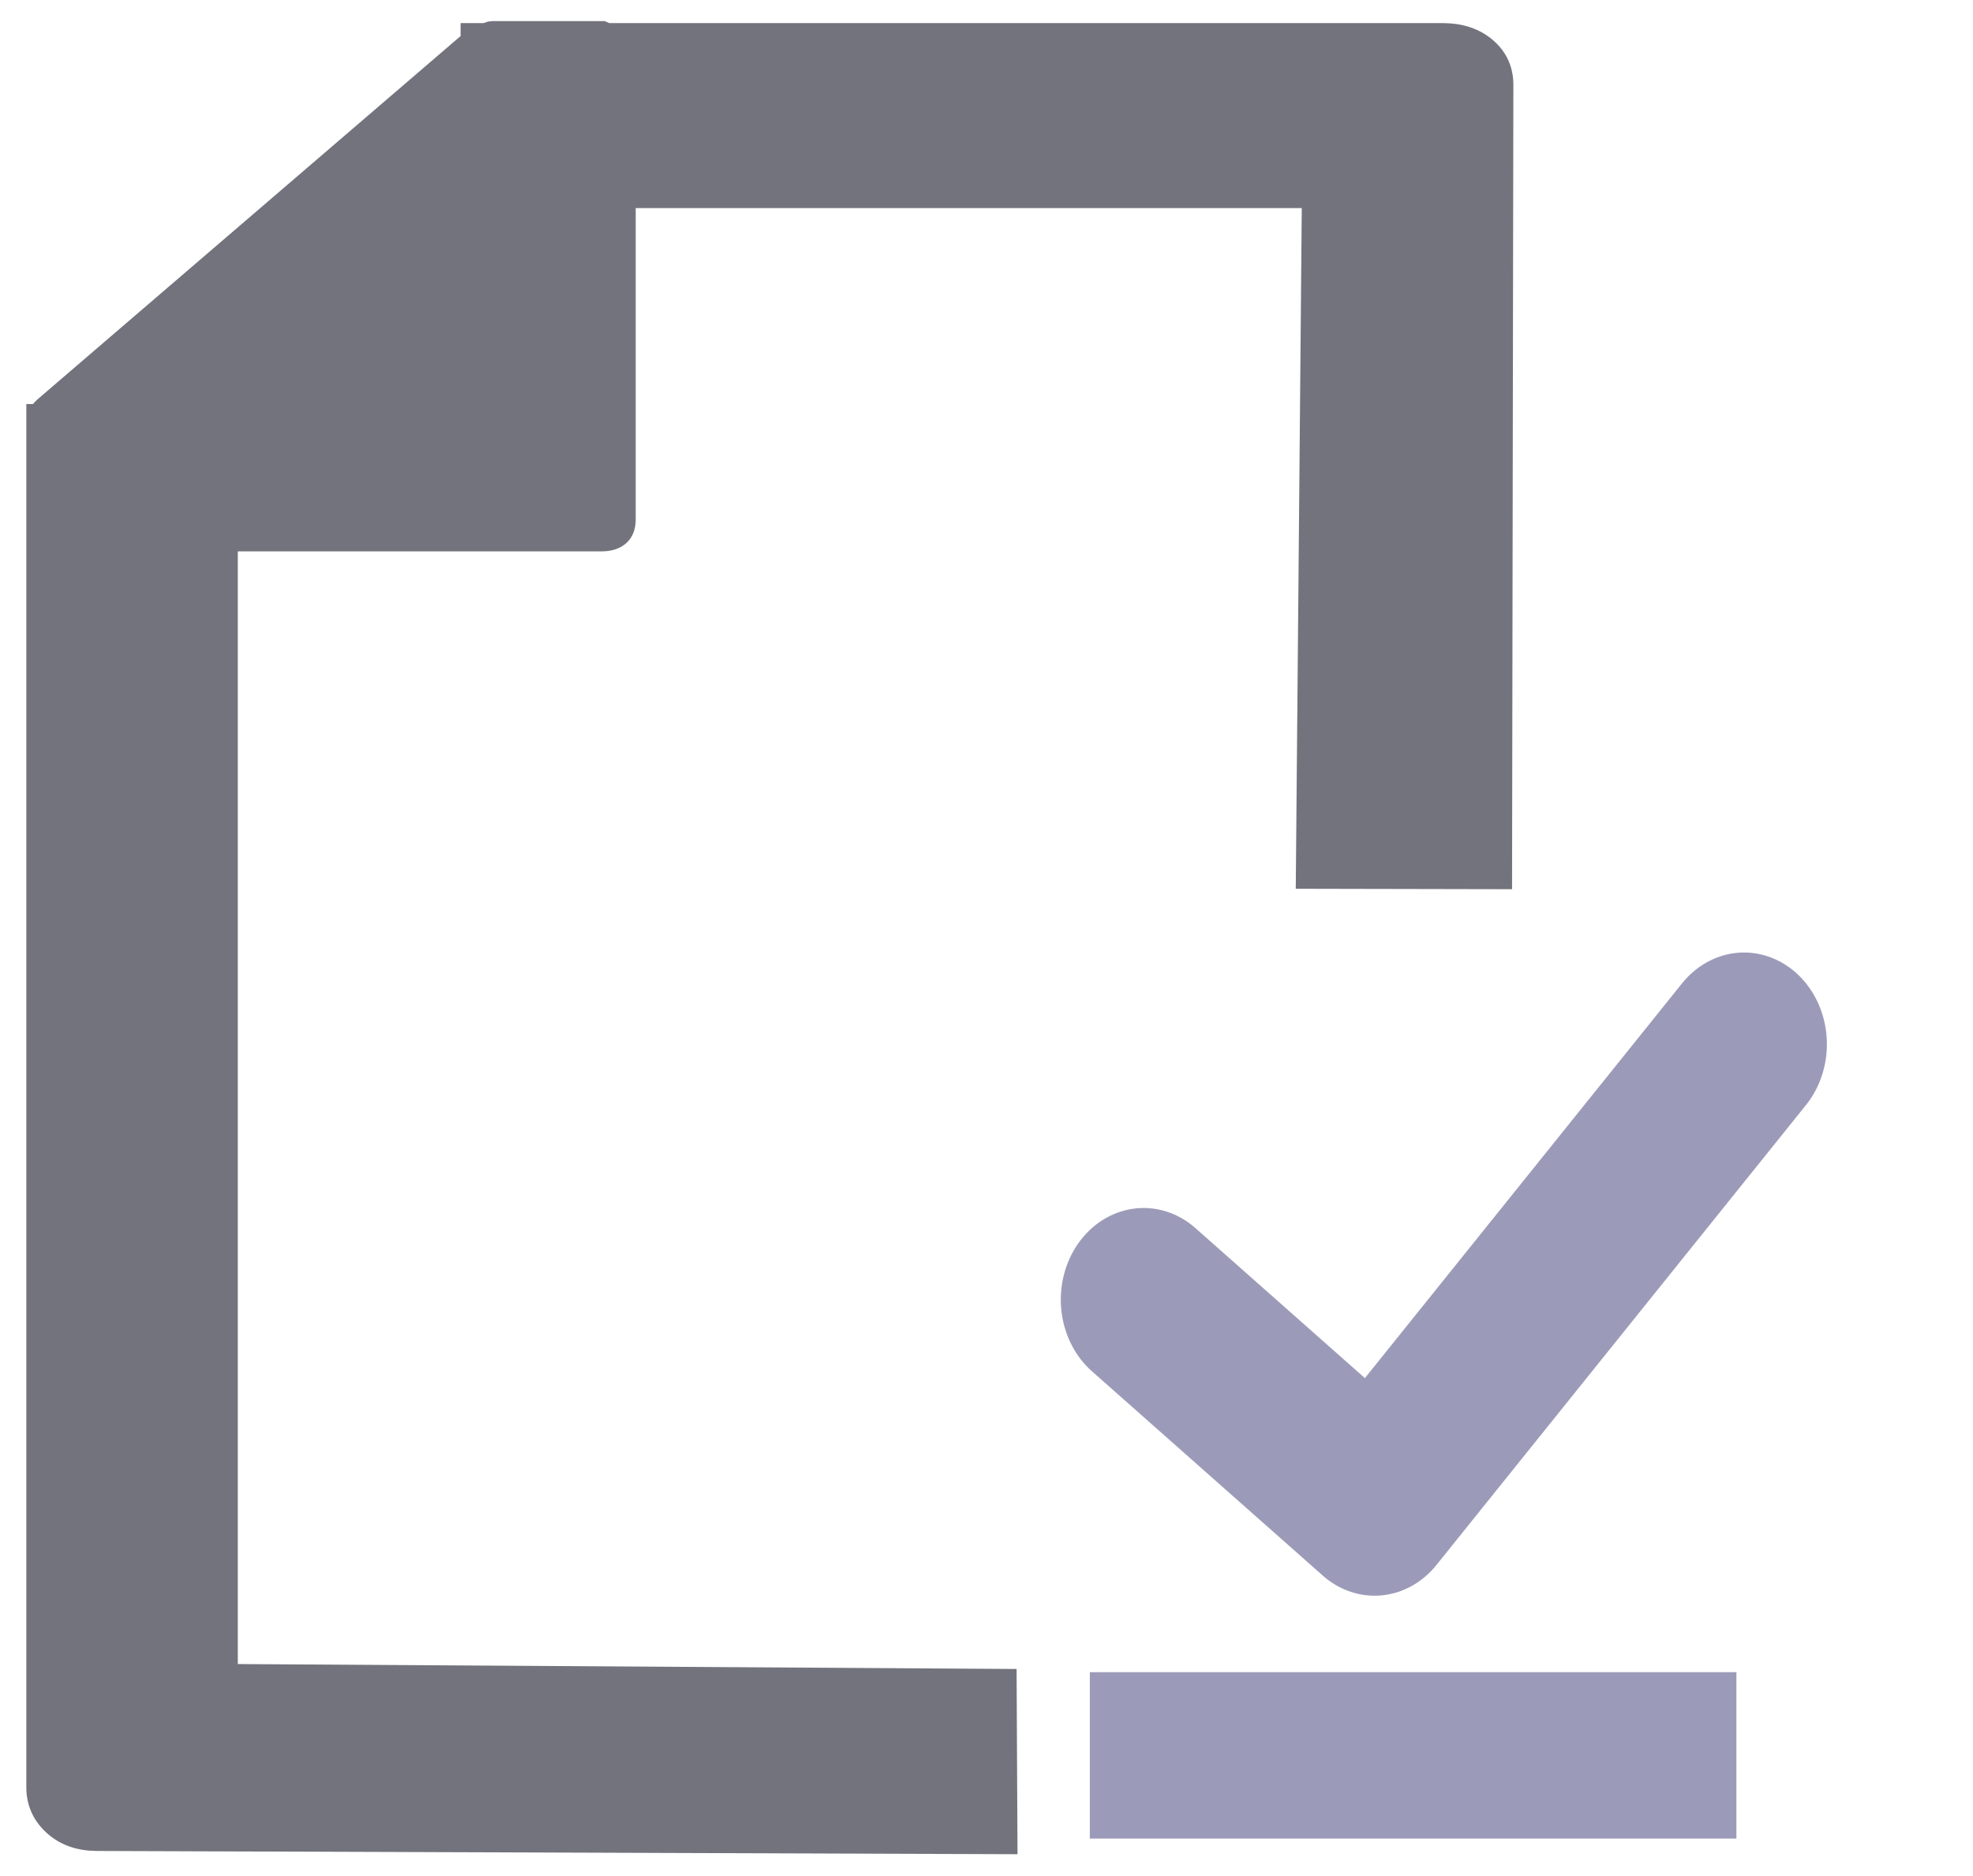
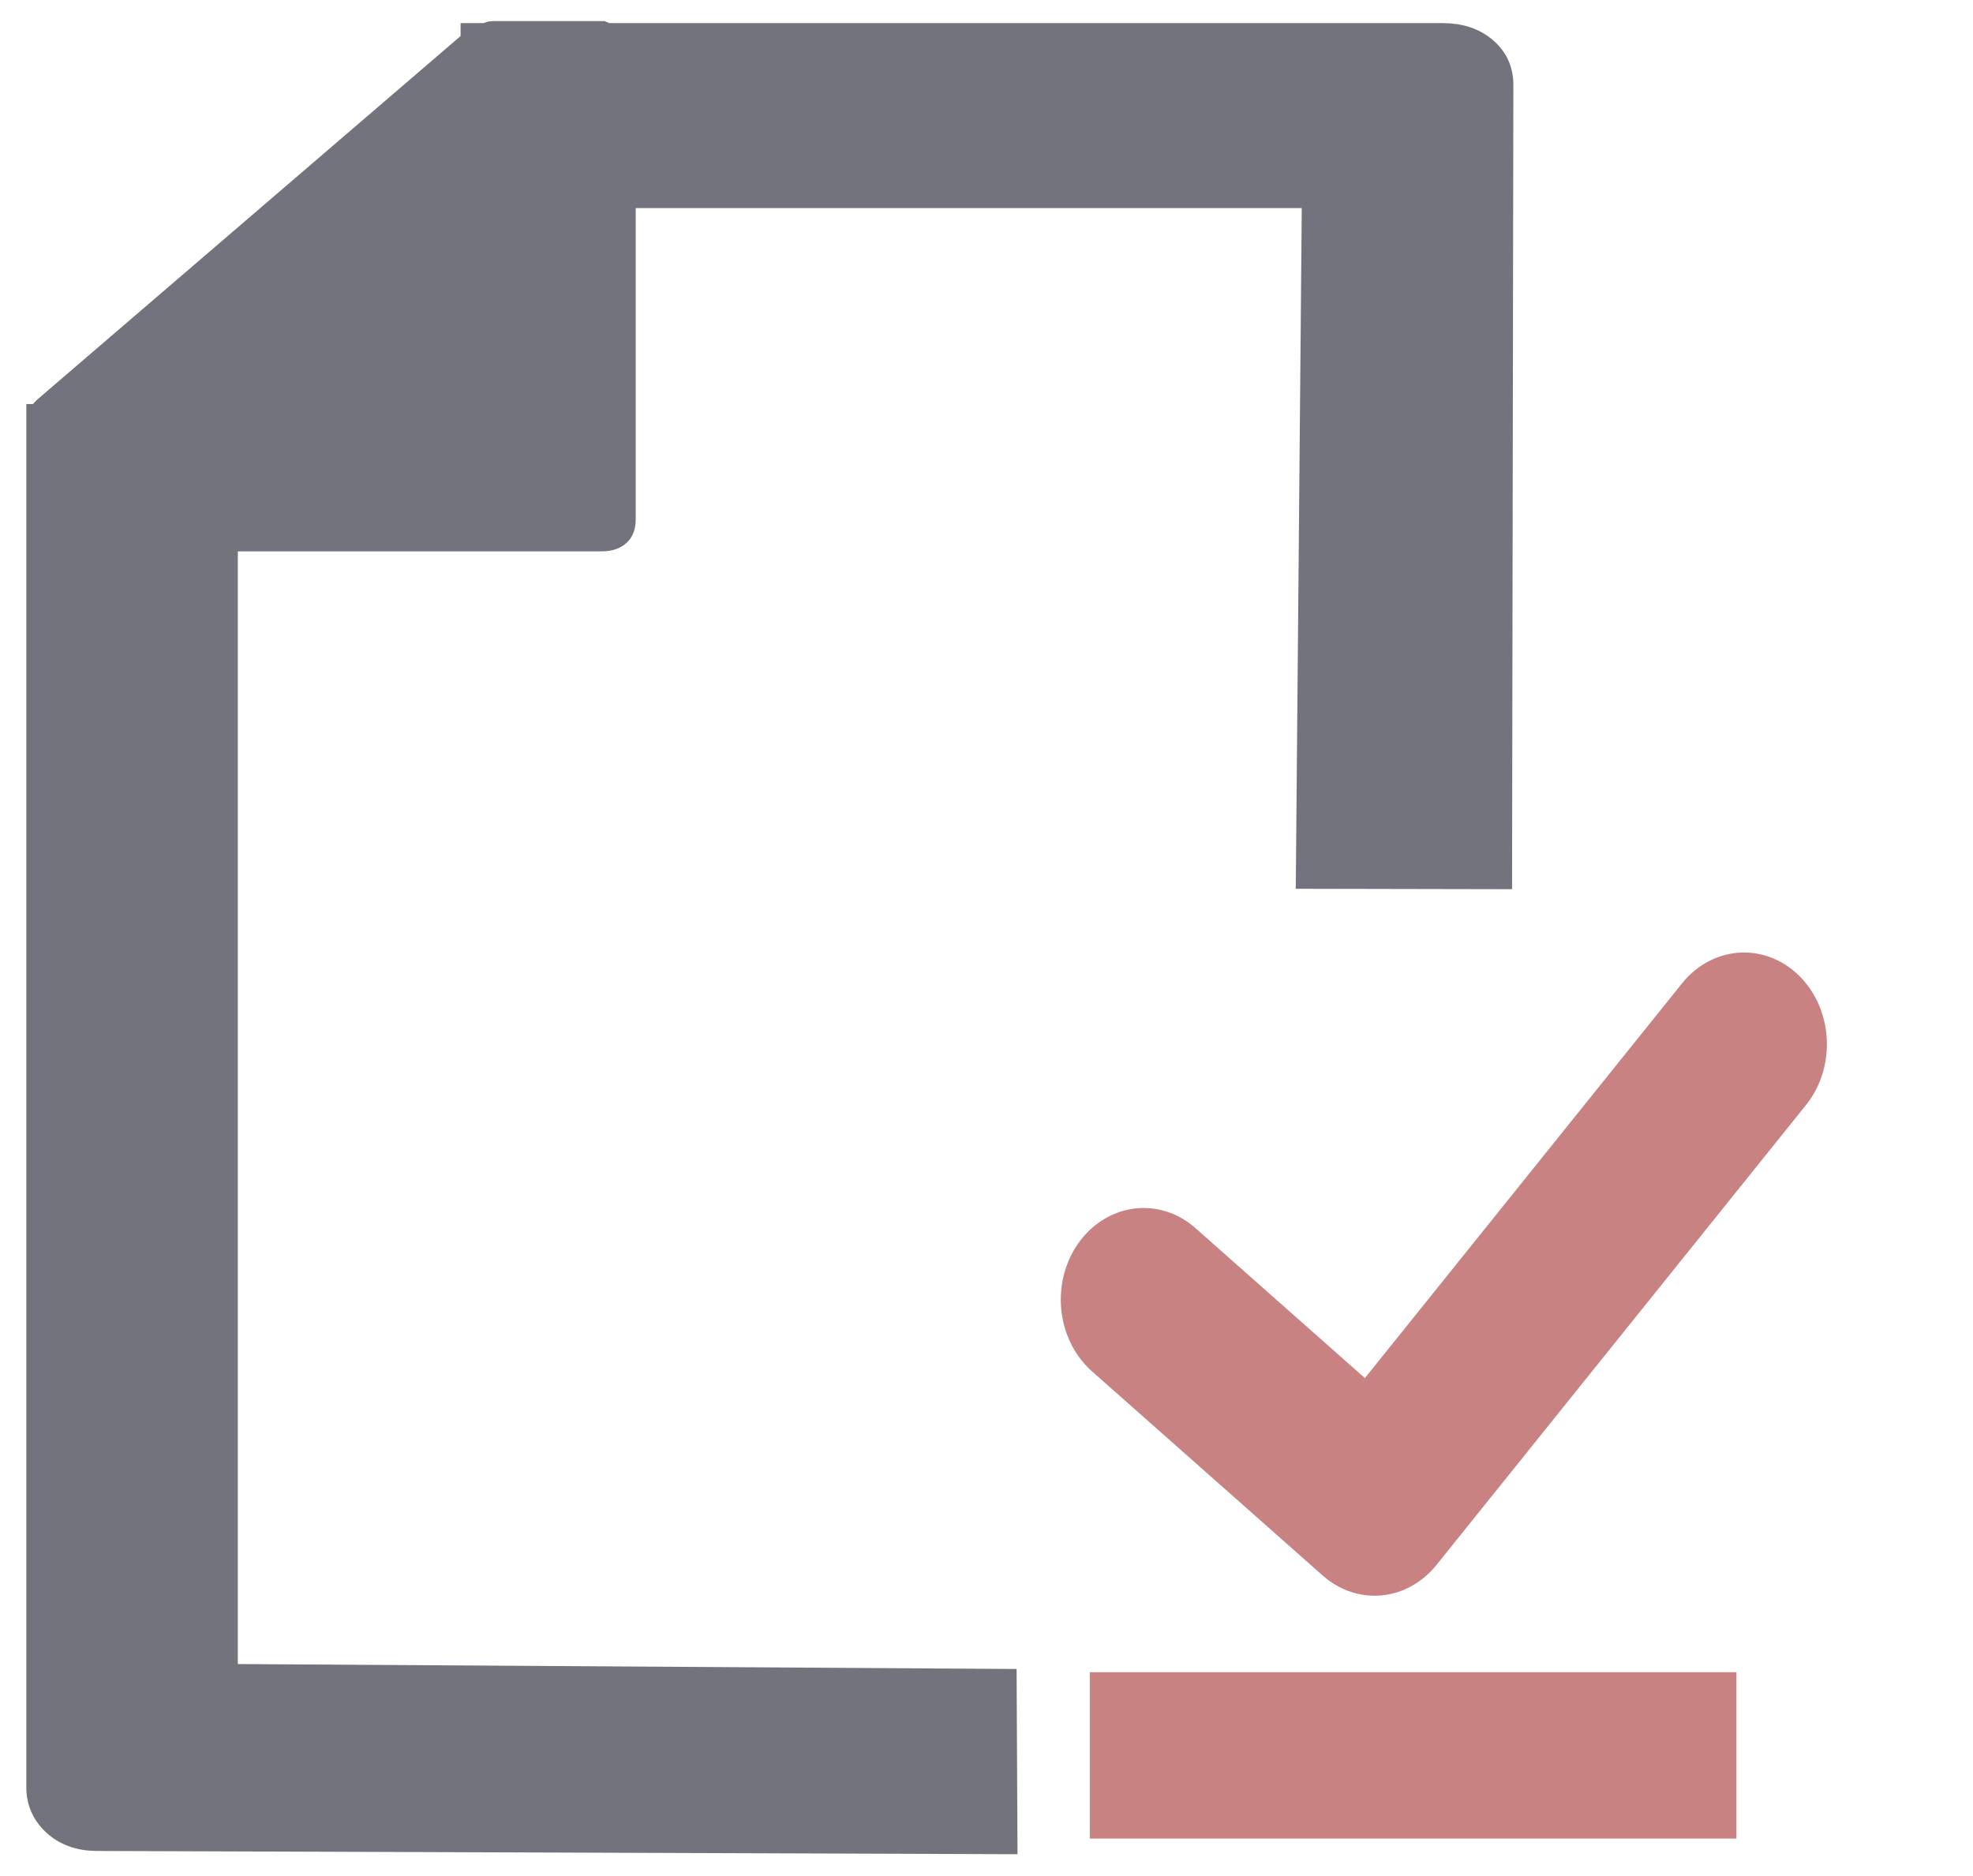
<svg xmlns="http://www.w3.org/2000/svg" height="97.527" viewBox="0 0 102.582 97.527" width="102.582" version="1.1" id="svg2">
  <defs id="defs2" />
  <g fill="none" fill-rule="evenodd" id="g2" transform="matrix(1.946449,0,0,2.084776,171.6794,96.7627)" />
  <g id="g3" transform="matrix(0.3357943,0,0,0.2985843,-6.047279,-0.2373026)" style="fill:#73737d;fill-opacity:1">
    <g id="g2-0" style="fill:#73737d;fill-opacity:1">
      <path style="fill:#73737d;fill-opacity:1;stroke:#73737d;stroke-width:4.23;stroke-dasharray:none;stroke-opacity:1" d="m 52.715,292.647 120.593,0.86 0.123,28.028 -140.431,-0.558 c -2.582,-0.01 -4.694,-0.864 -6.337,-2.591 -1.643,-1.729 -2.464,-3.858 -2.464,-6.391 V 91.23 74.302 73.265 h 0.352 c 0,-0.461 0.235,-0.921 0.704,-1.382 L 91.441,7.969 V 6.932 h 2.112 C 93.788,6.702 94.023,6.587 94.257,6.587 H 111.156 l 0.704,0.345 h 129.556 c 2.58,0 4.694,0.806 6.337,2.418 1.643,1.612 2.464,3.685 2.464,6.219 l -0.2,137.939 -29.247,-0.067 0.93,-118.526 H 114.325 v 56.314 c 0,2.303 -1.056,3.455 -3.168,3.455 H 52.715 Z" id="path1-2" />
      <ellipse style="fill:none;fill-opacity:1;stroke-width:2.911" cx="140.091" cy="148.92" id="circle1" rx="70.792" ry="74.81" />
-       <polyline style="fill:none;stroke:#9b9bb9;stroke-width:7.176;stroke-linecap:round;stroke-linejoin:round;stroke-miterlimit:10;stroke-dasharray:none;stroke-opacity:1" points="  38,15 22,33 12,25 " id="polyline1" transform="matrix(3.575456,0,0,4.448552,152.1798,115.8835)" />
+       <polyline style="fill:none;stroke:#c88282;stroke-width:7.176;stroke-linecap:round;stroke-linejoin:round;stroke-miterlimit:10;stroke-dasharray:none;stroke-opacity:1" points="  38,15 22,33 12,25 " id="polyline1" transform="matrix(3.575456,0,0,4.448552,152.1798,115.8835)" />
      <rect style="fill:none;stroke:#73737d;stroke-width:0;stroke-miterlimit:5.5;stroke-dasharray:none;stroke-opacity:1" id="rect1" width="273.108" height="312.993" x="23.62" y="-0.089" />
      <rect style="fill:none;stroke:#73737d;stroke-width:0;stroke-miterlimit:5.5;stroke-dasharray:none;stroke-opacity:1" id="rect3" width="309.432" height="335.51" x="18.239" y="-2.341" />
      <rect style="fill:none;stroke:#73737d;stroke-width:0;stroke-miterlimit:5.5;stroke-dasharray:none;stroke-opacity:1" id="rect4" width="303.468" height="320.568" x="20.141" y="-0.218" />
-       <rect style="fill:#d07878;stroke:#9b9bb9;stroke-width:15.734;stroke-miterlimit:5.5;stroke-opacity:1" id="rect2" width="84.381" height="13.241" x="194.62" y="299.829" />
+       <rect style="fill:#d07878;stroke:#c88282;stroke-width:15.734;stroke-miterlimit:5.5;stroke-opacity:1" id="rect2" width="84.381" height="13.241" x="194.62" y="299.829" />
    </g>
  </g>
</svg>
